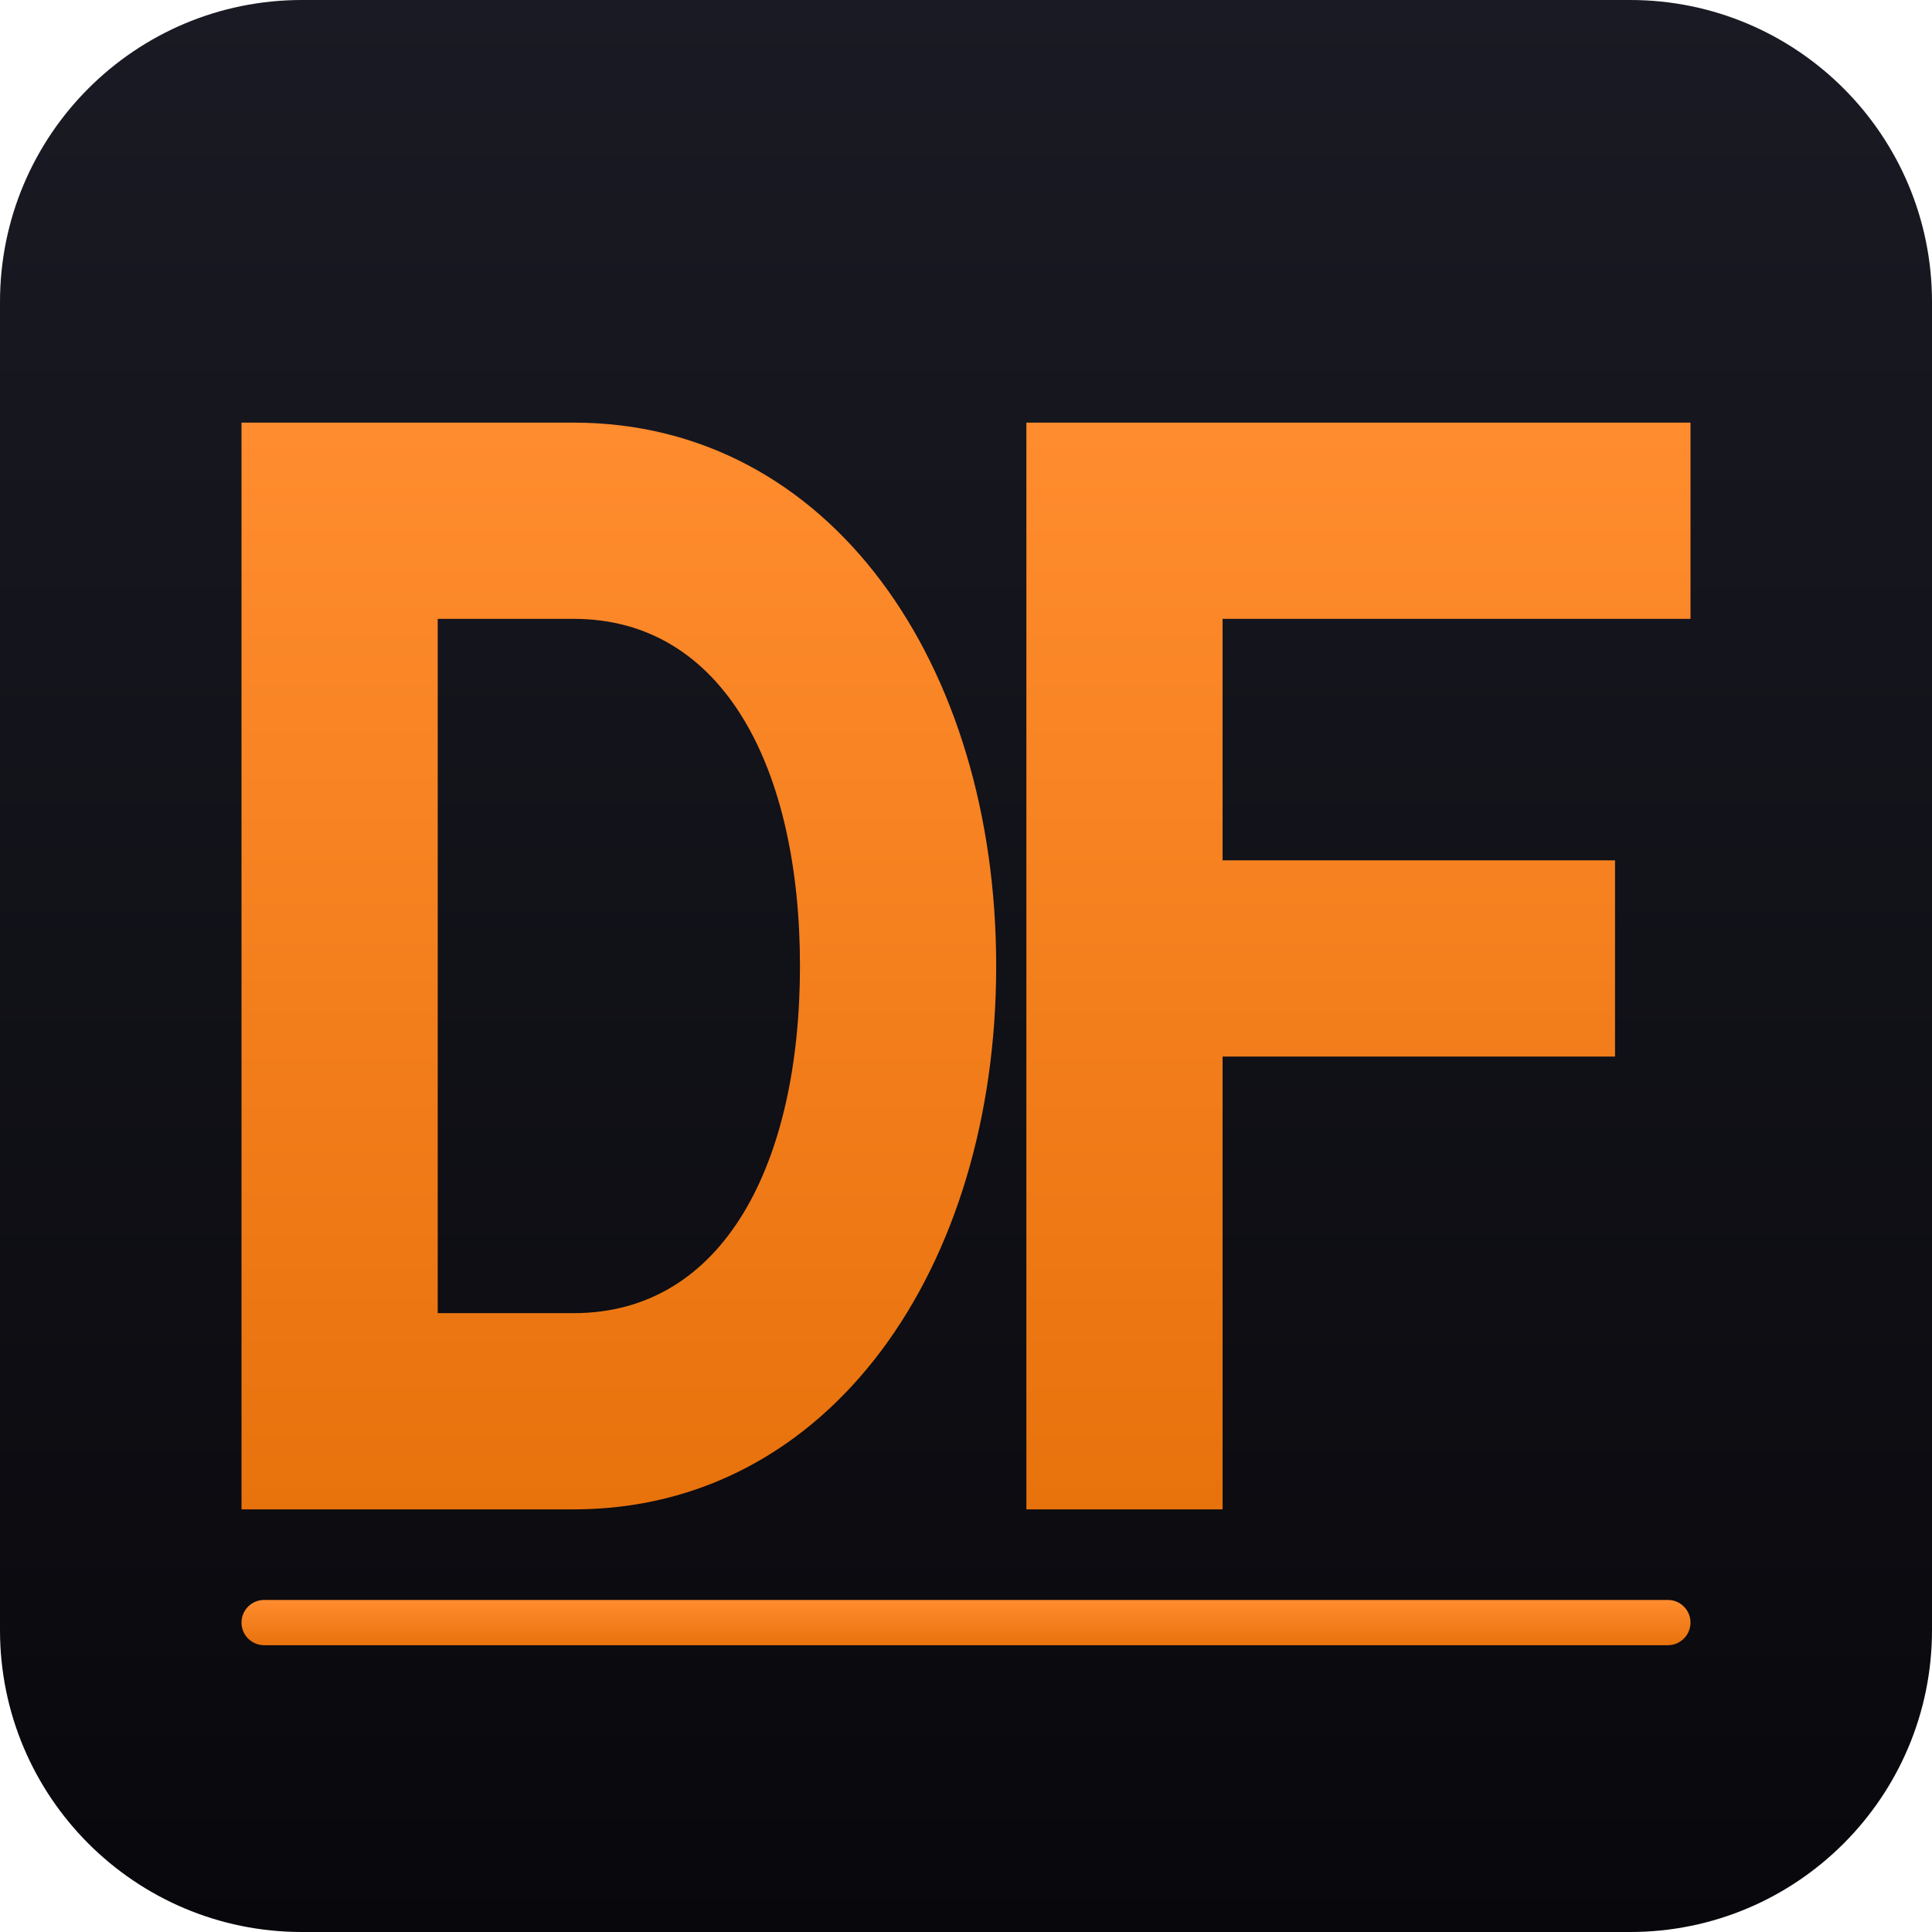
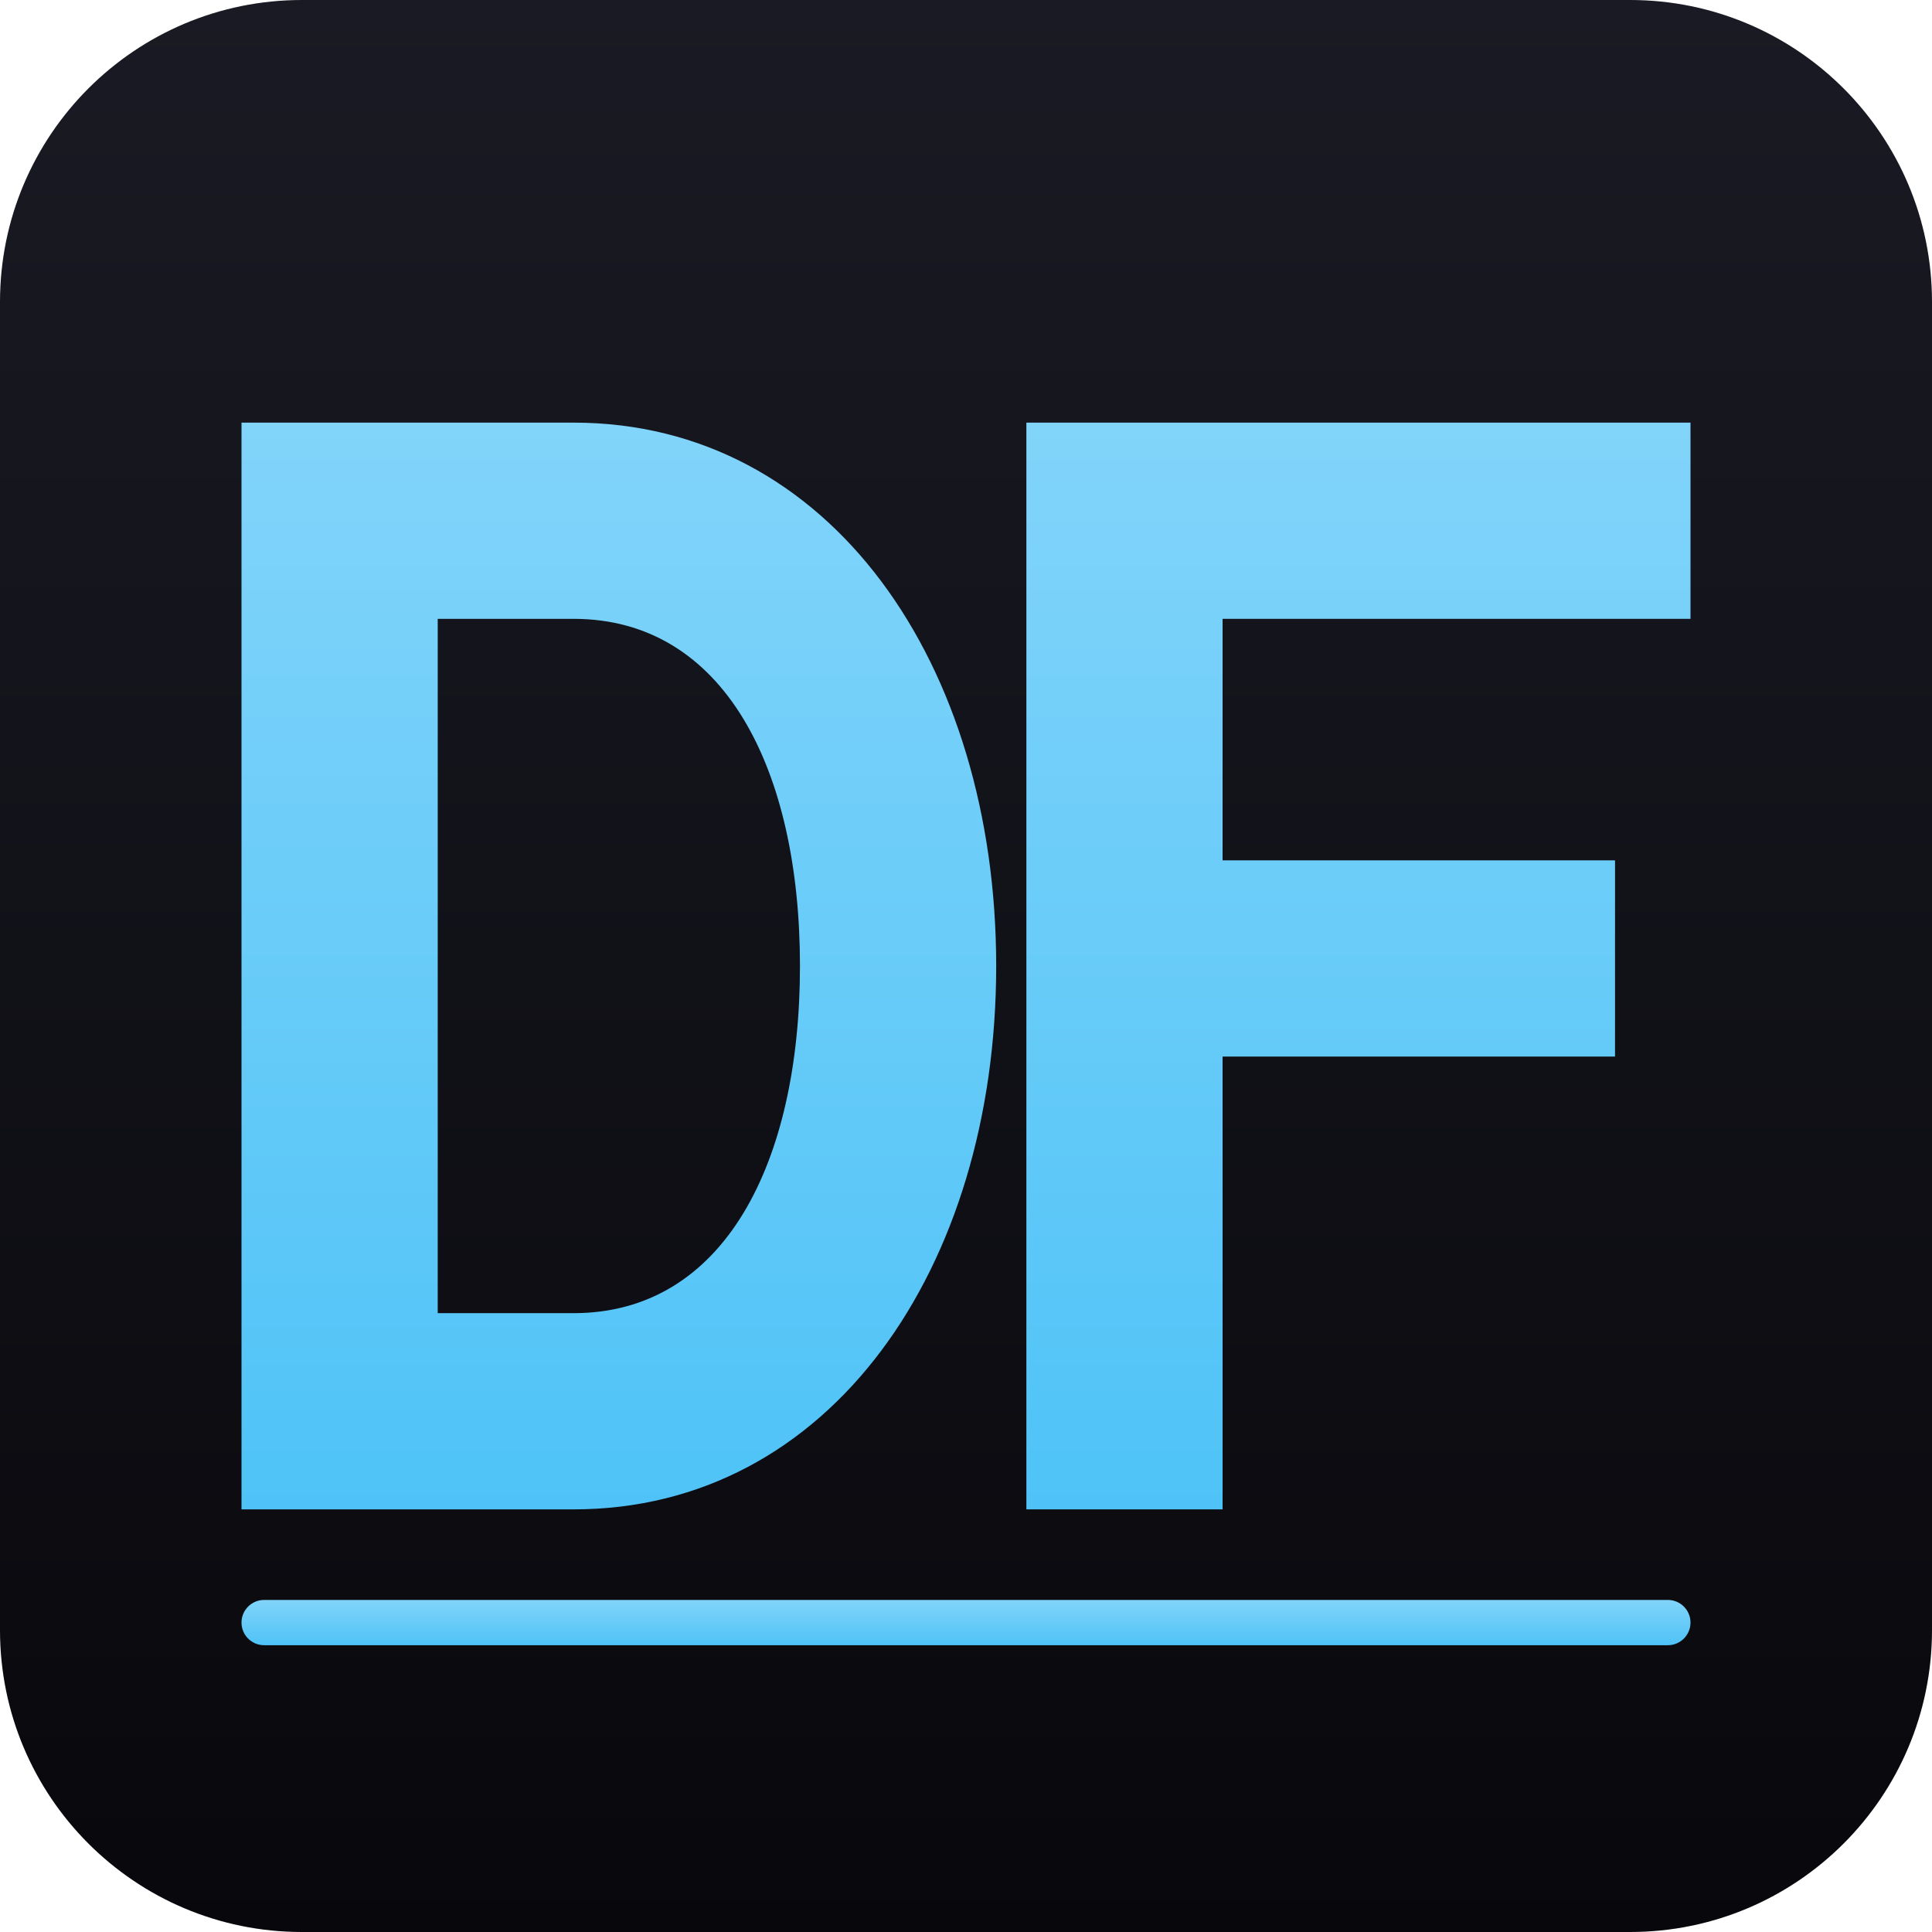
<svg xmlns="http://www.w3.org/2000/svg" viewBox="0 0 256 256">
  <defs>
    <linearGradient id="bg" x1="0" y1="0" x2="0" y2="1">
      <stop offset="0" stop-color="#1A1A24" />
      <stop offset="1" stop-color="#08080C" />
    </linearGradient>
-     <linearGradient id="orange" x1="0" y1="0" x2="0" y2="1">
-       <stop offset="0" stop-color="#FF8C2E" />
-       <stop offset="1" stop-color="#E8720C" />
+     <linearGradient id="blue" x1="0" y1="0" x2="0" y2="1">
+       <stop offset="0" stop-color="#81D4FA" />
+       <stop offset="1" stop-color="#4FC3F7" />
    </linearGradient>
  </defs>
  <rect width="256" height="256" rx="40" fill="url(#bg)" />
-   <rect x="32" y="212" width="192" height="6" rx="3" fill="url(#orange)" />
-   <path fill-rule="evenodd" fill="url(#orange)" d="M 32 56 L 76 56 C 110 56 132 88 132 128 C 132 168 110 200 76 200 L 32 200 Z M 58 82 L 76 82 C 96 82 106 102 106 128 C 106 154 96 174 76 174 L 58 174 Z" />
-   <path fill="url(#orange)" d="M 136 56 L 224 56 L 224 82 L 162 82 L 162 114 L 214 114 L 214 140 L 162 140 L 162 200 L 136 200 Z" />
+   <rect x="32" y="212" width="192" height="6" rx="3" fill="url(#blue)" />
+   <path fill-rule="evenodd" fill="url(#blue)" d="M 32 56 L 76 56 C 110 56 132 88 132 128 C 132 168 110 200 76 200 L 32 200 Z M 58 82 L 76 82 C 96 82 106 102 106 128 C 106 154 96 174 76 174 L 58 174 Z" />
+   <path fill="url(#blue)" d="M 136 56 L 224 56 L 224 82 L 162 82 L 162 114 L 214 114 L 214 140 L 162 140 L 162 200 L 136 200 Z" />
</svg>
